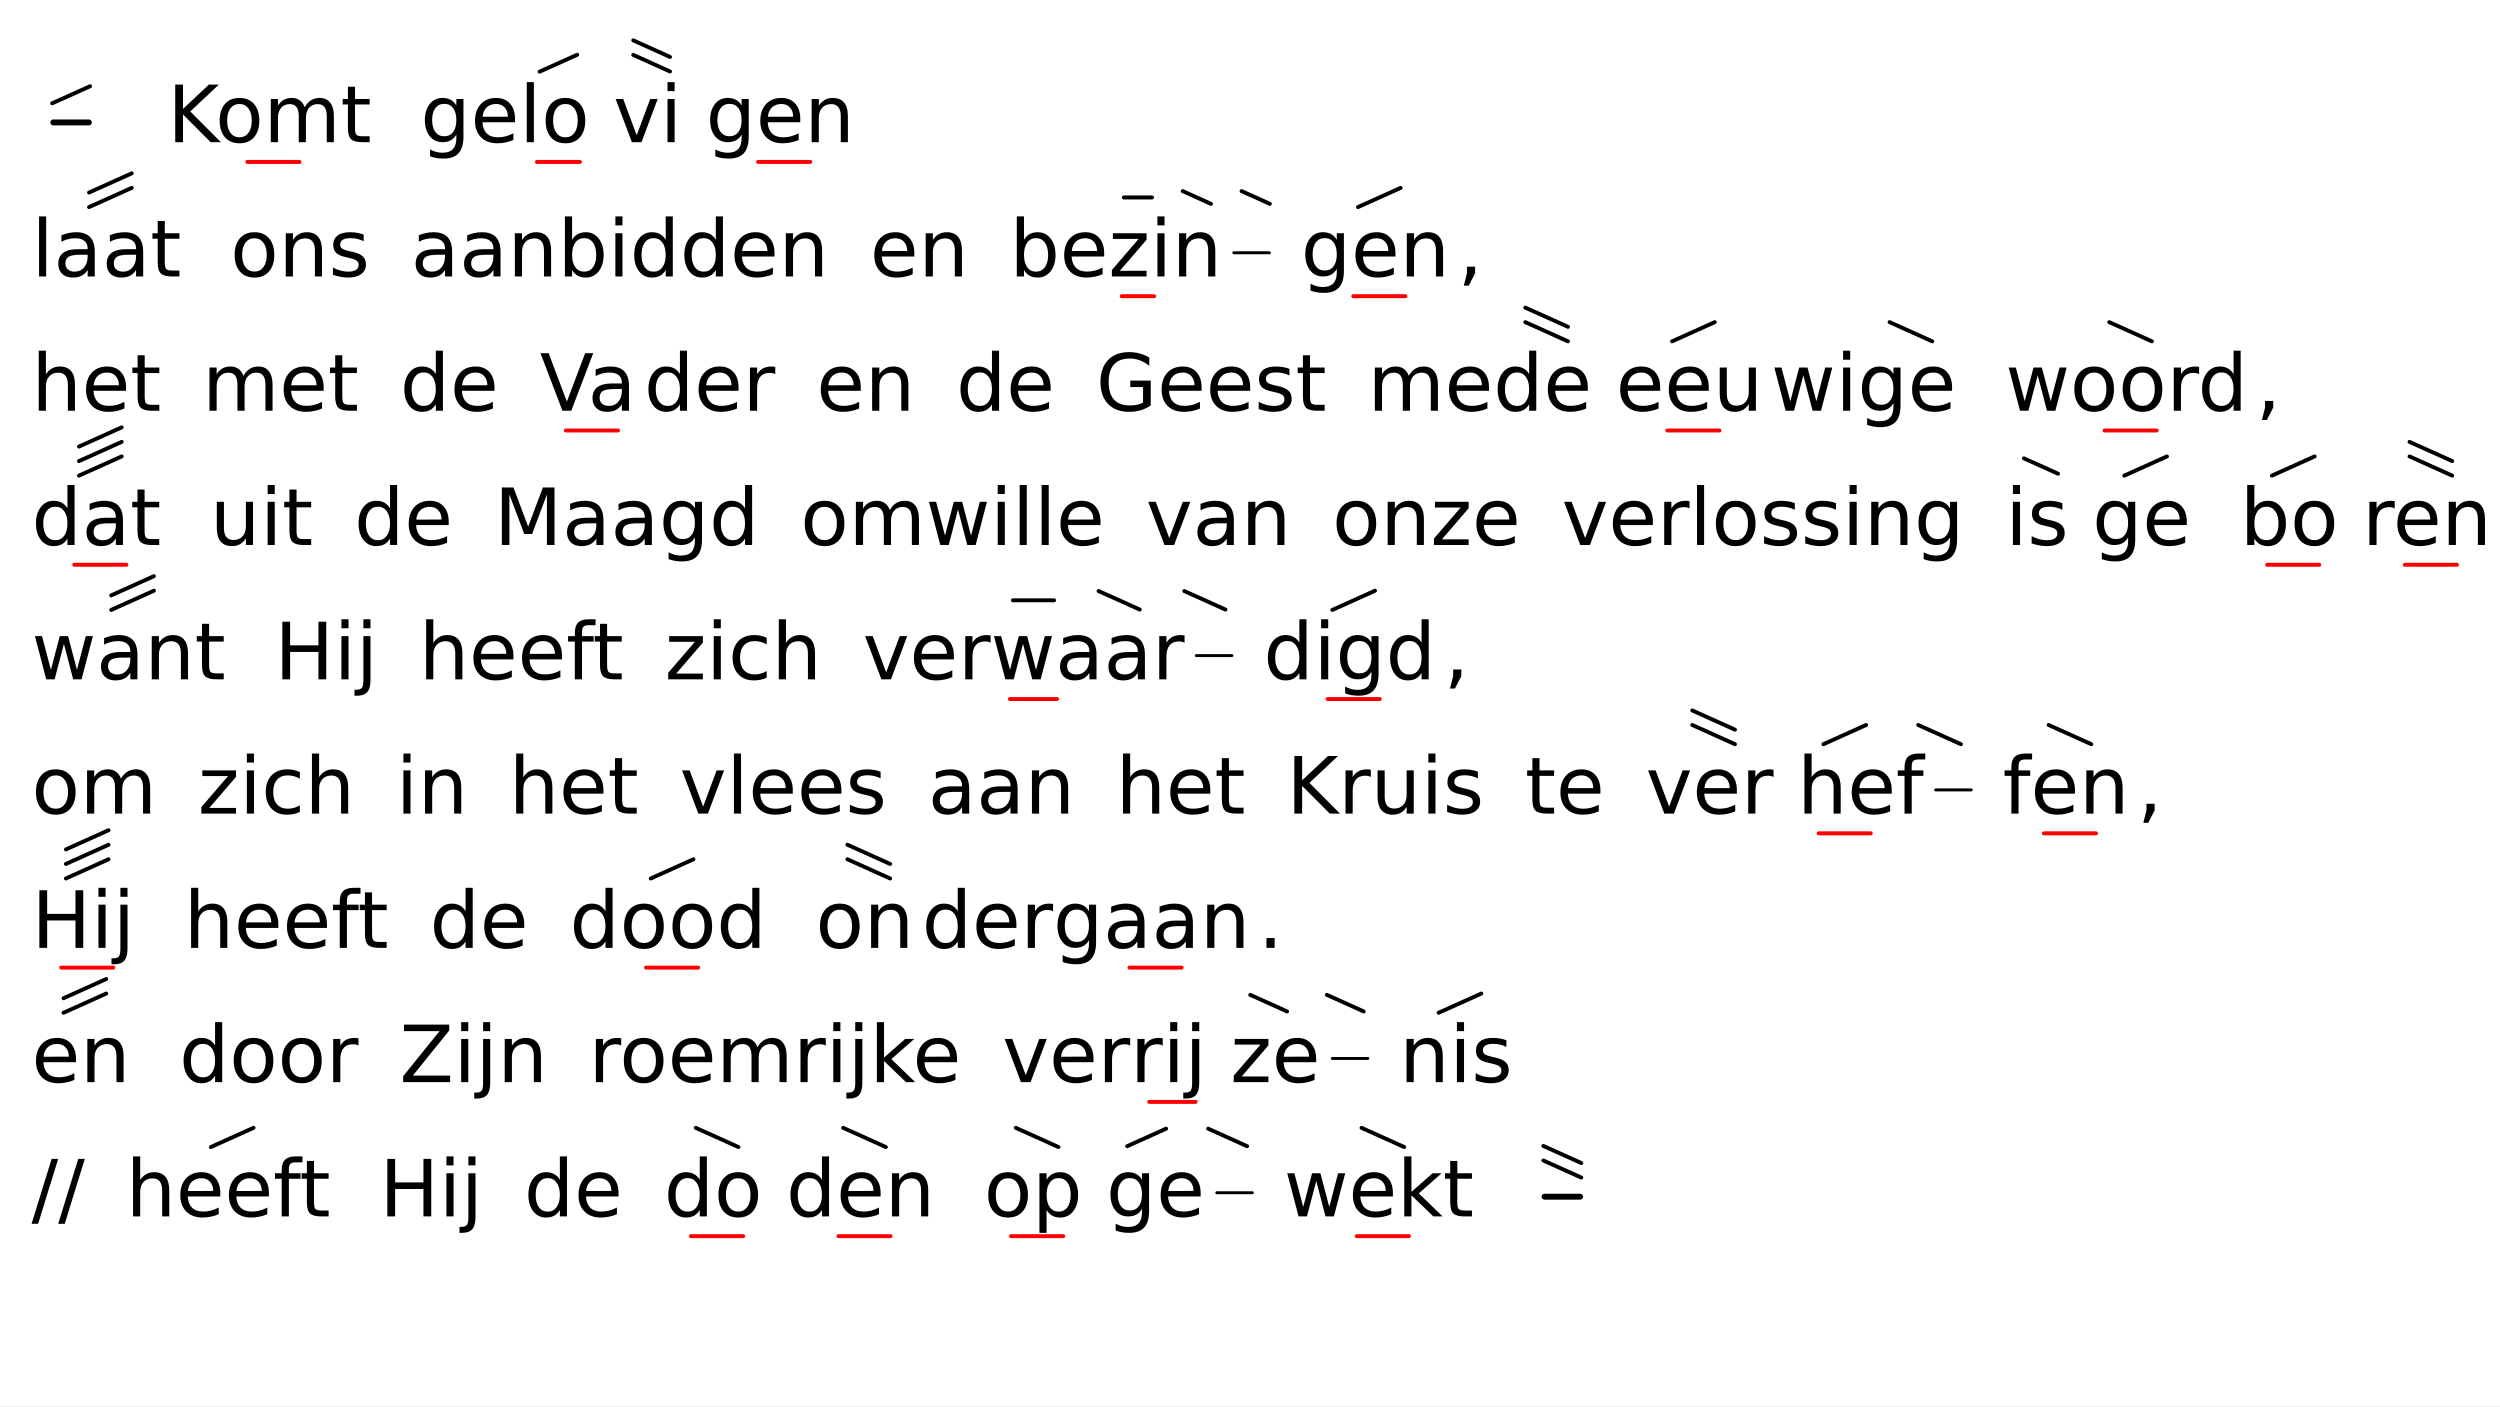
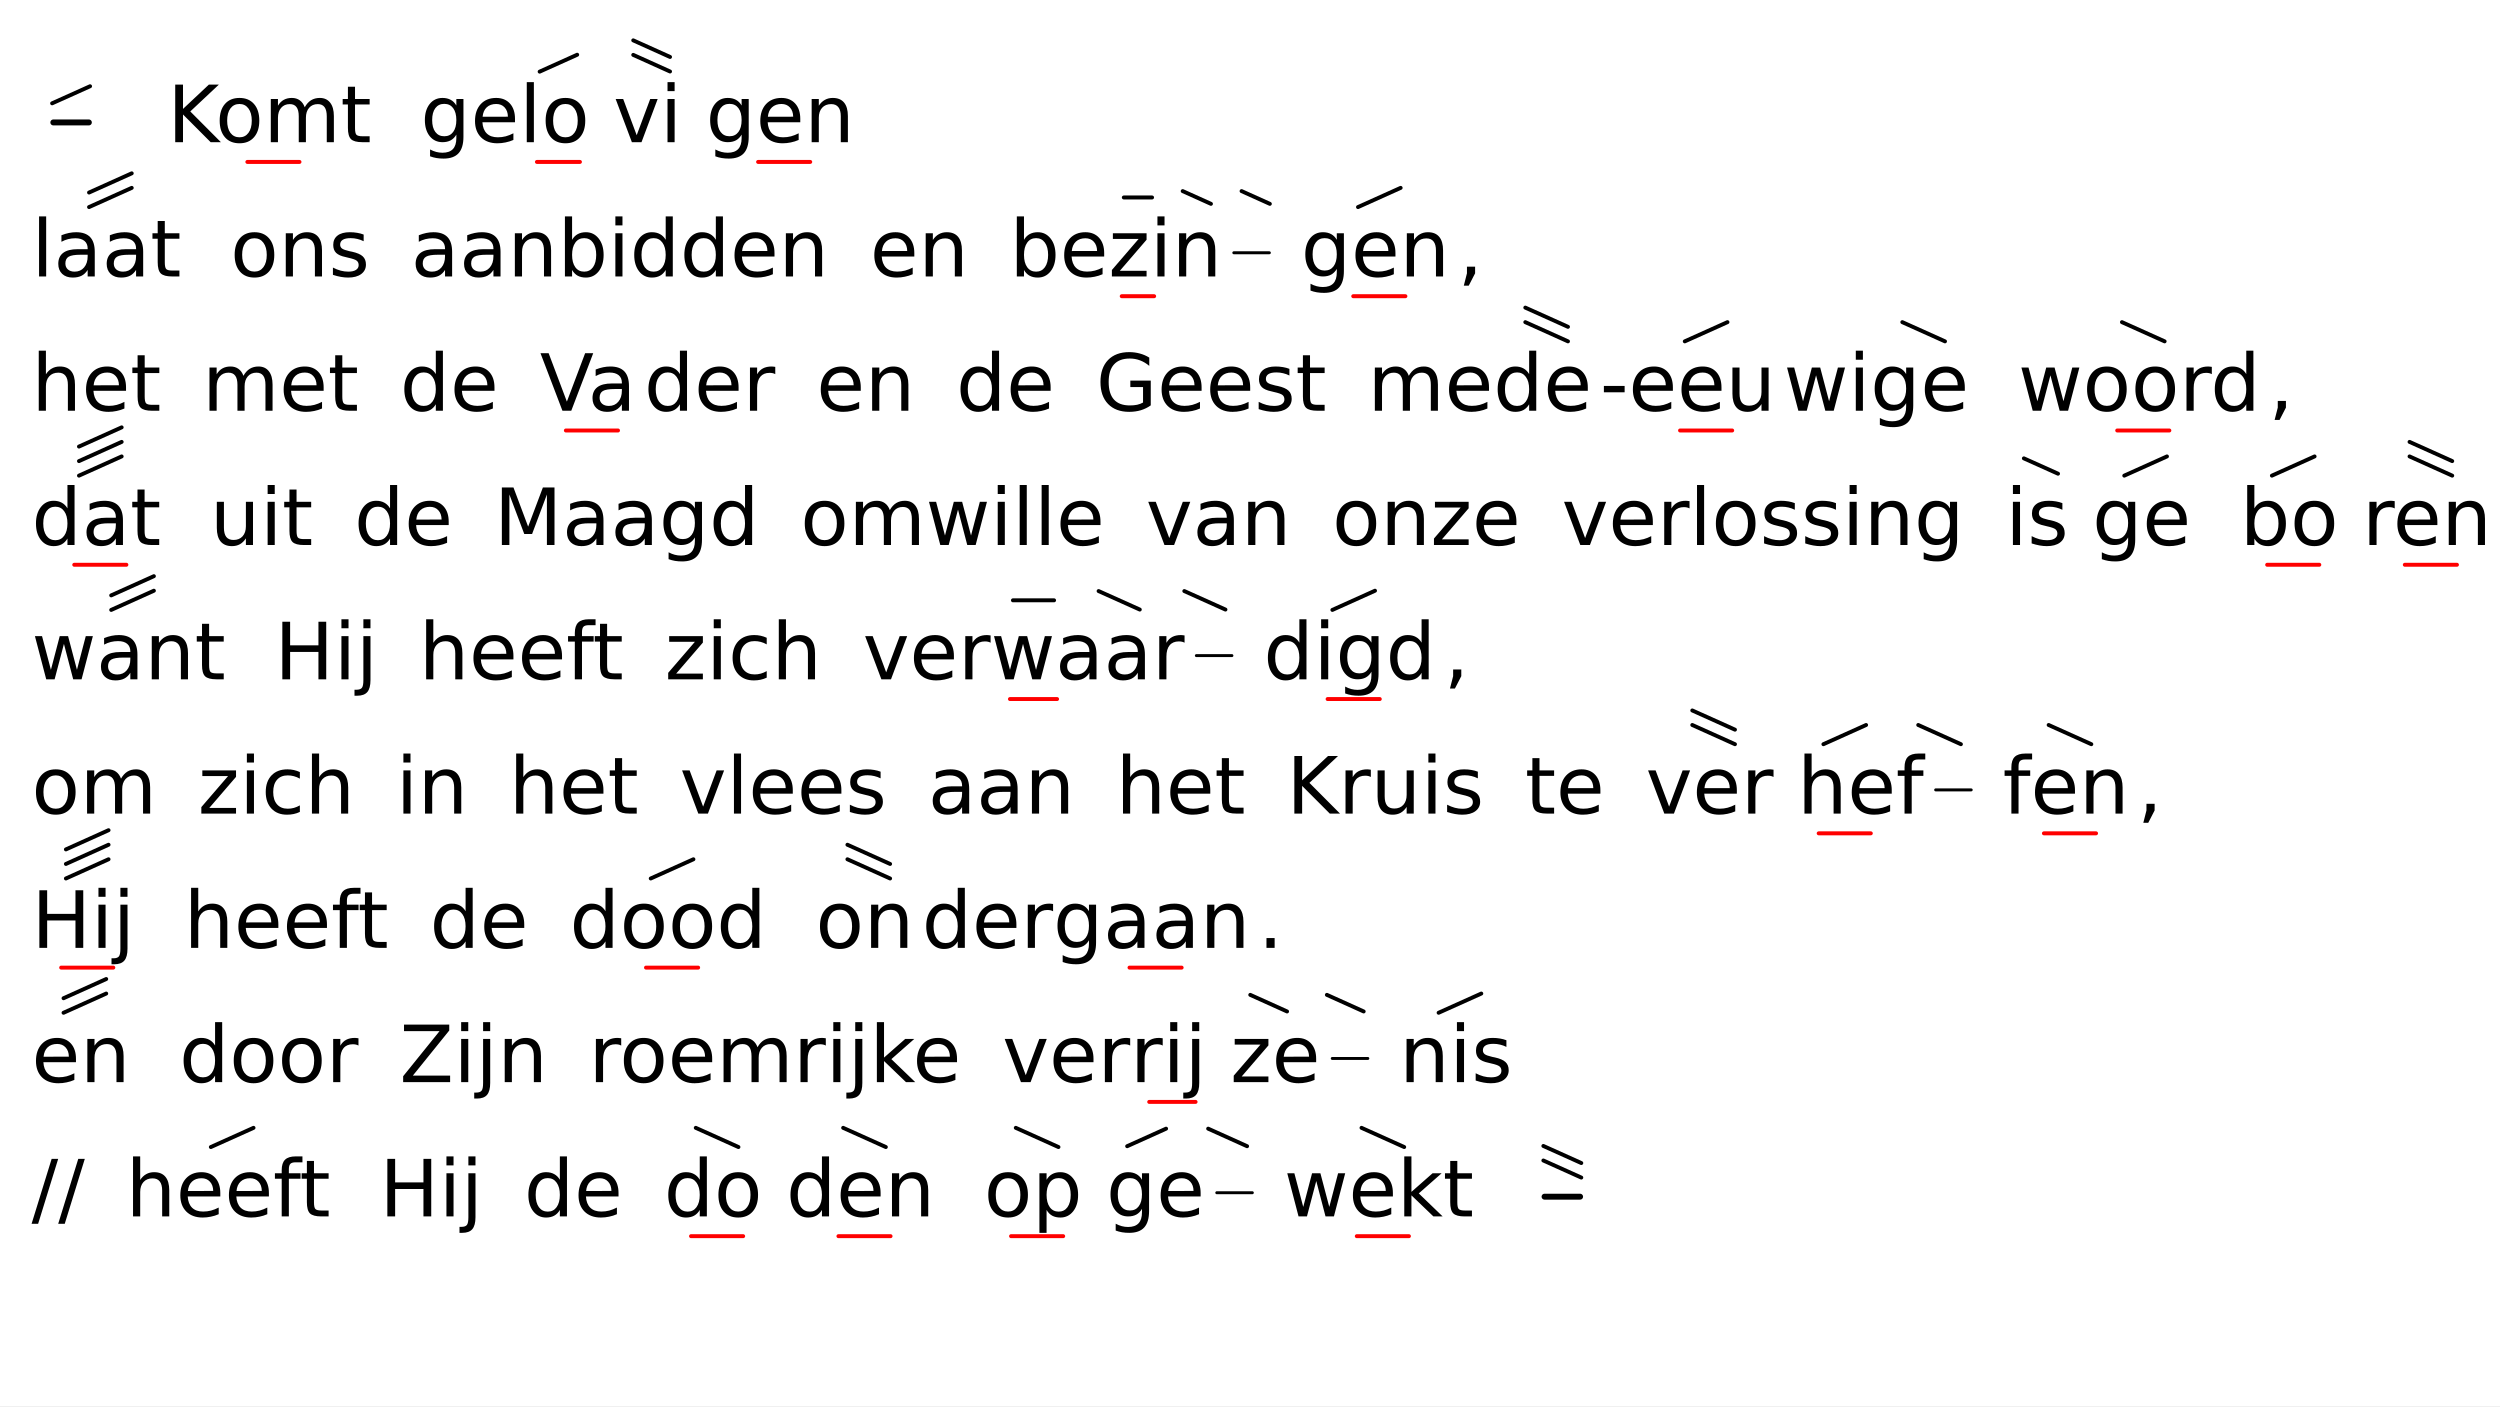
<svg xmlns="http://www.w3.org/2000/svg" class="vsa-svg" width="633" height="356" viewBox="0 0 633 356">
  <rect width="100%" height="100%" fill="white" />
  <g class="vsa-score">
    <g class="vsa-line" data-vsa-line="1">
      <g class="vsa-unit vsa-pitch-marker" data-vsa-unit="1">
        <g class="vsa-pitch-marker-upper-glyph vsa-upper-glyphs">
          <line class="vsa-glyph vsa-upper-glyph vsa-glyph-rise" x1="13.20" y1="26.16" x2="22.80" y2="21.84" stroke="black" stroke-width="1.00" stroke-linecap="round" />
        </g>
        <line class="vsa-pitch-marker-dash" x1="13.50" y1="31.00" x2="22.50" y2="31.00" stroke="black" stroke-width="1.50" stroke-linecap="round" />
      </g>
      <g class="vsa-unit vsa-unit-scope" data-vsa-unit="3">
        <text class="vsa-text vsa-sung-text" x="42.40" y="36.00" xml:space="preserve" font-family="DejaVu Sans" font-size="20.00">Komt</text>
        <g class="vsa-glyph-group vsa-upper-glyphs">
</g>
        <g class="vsa-glyph-group vsa-lower-glyphs">
          <line class="vsa-glyph vsa-lower-glyph vsa-glyph-length" x1="62.63" y1="41.00" x2="75.83" y2="41.00" stroke="red" stroke-width="1.00" stroke-linecap="round" />
        </g>
      </g>
      <g class="vsa-unit vsa-unit-text" data-vsa-unit="5">
        <text class="vsa-text vsa-free-text" x="106.47" y="36.00" xml:space="preserve" font-family="DejaVu Sans" font-size="20.00">ge</text>
      </g>
      <g class="vsa-unit vsa-unit-scope" data-vsa-unit="6">
        <text class="vsa-text vsa-sung-text" x="131.49" y="36.00" xml:space="preserve" font-family="DejaVu Sans" font-size="20.00">lo</text>
        <g class="vsa-glyph-group vsa-upper-glyphs">
          <line class="vsa-glyph vsa-upper-glyph vsa-glyph-rise" x1="136.64" y1="18.14" x2="146.14" y2="13.86" stroke="black" stroke-width="1.00" stroke-linecap="round" />
        </g>
        <g class="vsa-glyph-group vsa-lower-glyphs">
          <line class="vsa-glyph vsa-lower-glyph vsa-glyph-length" x1="135.95" y1="41.00" x2="146.84" y2="41.00" stroke="red" stroke-width="1.00" stroke-linecap="round" />
        </g>
      </g>
      <g class="vsa-unit vsa-unit-scope" data-vsa-unit="7">
        <text class="vsa-text vsa-sung-text" x="155.29" y="36.00" xml:space="preserve" font-family="DejaVu Sans" font-size="20.00">vi</text>
        <g class="vsa-glyph-group vsa-upper-glyphs">
          <line class="vsa-glyph vsa-upper-glyph vsa-glyph-fall" x1="160.34" y1="13.90" x2="169.65" y2="18.10" stroke="black" stroke-width="1.00" stroke-linecap="round" />
          <line class="vsa-glyph vsa-upper-glyph vsa-glyph-fall" x1="160.34" y1="10.22" x2="169.65" y2="14.42" stroke="black" stroke-width="1.00" stroke-linecap="round" />
        </g>
        <g class="vsa-glyph-group vsa-lower-glyphs">
</g>
      </g>
      <g class="vsa-unit vsa-unit-scope" data-vsa-unit="8">
        <text class="vsa-text vsa-sung-text" x="178.70" y="36.00" xml:space="preserve" font-family="DejaVu Sans" font-size="20.00">gen</text>
        <g class="vsa-glyph-group vsa-upper-glyphs">
</g>
        <g class="vsa-glyph-group vsa-lower-glyphs">
          <line class="vsa-glyph vsa-lower-glyph vsa-glyph-length" x1="191.95" y1="41.00" x2="205.15" y2="41.00" stroke="red" stroke-width="1.00" stroke-linecap="round" />
        </g>
      </g>
    </g>
    <g class="vsa-line" data-vsa-line="2">
      <g class="vsa-unit vsa-unit-scope" data-vsa-unit="1">
        <text class="vsa-text vsa-sung-text" x="8.00" y="70.00" xml:space="preserve" font-family="DejaVu Sans" font-size="20.00">laat</text>
        <g class="vsa-glyph-group vsa-upper-glyphs">
          <line class="vsa-glyph vsa-upper-glyph vsa-glyph-rise" x1="22.55" y1="52.43" x2="33.35" y2="47.57" stroke="black" stroke-width="1.00" stroke-linecap="round" />
          <line class="vsa-glyph vsa-upper-glyph vsa-glyph-rise" x1="22.55" y1="48.75" x2="33.35" y2="43.89" stroke="black" stroke-width="1.00" stroke-linecap="round" />
        </g>
        <g class="vsa-glyph-group vsa-lower-glyphs">
</g>
      </g>
      <g class="vsa-unit vsa-unit-text" data-vsa-unit="3">
        <text class="vsa-text vsa-free-text" x="58.31" y="70.00" xml:space="preserve" font-family="DejaVu Sans" font-size="20.00">ons</text>
      </g>
      <g class="vsa-unit vsa-unit-text" data-vsa-unit="5">
        <text class="vsa-text vsa-free-text" x="104.04" y="70.00" xml:space="preserve" font-family="DejaVu Sans" font-size="20.00">aanbidden</text>
      </g>
      <g class="vsa-unit vsa-unit-text" data-vsa-unit="7">
        <text class="vsa-text vsa-free-text" x="220.27" y="70.00" xml:space="preserve" font-family="DejaVu Sans" font-size="20.00">en</text>
      </g>
      <g class="vsa-unit vsa-unit-text" data-vsa-unit="9">
        <text class="vsa-text vsa-free-text" x="255.65" y="70.00" xml:space="preserve" font-family="DejaVu Sans" font-size="20.00">be</text>
      </g>
      <g class="vsa-unit vsa-unit-scope" data-vsa-unit="10">
        <text class="vsa-text vsa-sung-text" x="280.67" y="70.00" xml:space="preserve" font-family="DejaVu Sans" font-size="20.00">zin</text>
        <line class="vsa-filler-line" x1="312.40" y1="64.00" x2="321.40" y2="64.00" stroke="black" stroke-width="0.75" stroke-linecap="round" />
        <g class="vsa-glyph-group vsa-upper-glyphs">
          <line class="vsa-glyph vsa-upper-glyph vsa-glyph-flat" x1="284.55" y1="50.00" x2="291.70" y2="50.00" stroke="black" stroke-width="1.00" stroke-linecap="round" />
          <line class="vsa-glyph vsa-upper-glyph vsa-glyph-fall" x1="299.46" y1="48.39" x2="306.61" y2="51.61" stroke="black" stroke-width="1.00" stroke-linecap="round" />
          <line class="vsa-glyph vsa-upper-glyph vsa-glyph-fall" x1="314.37" y1="48.39" x2="321.52" y2="51.61" stroke="black" stroke-width="1.00" stroke-linecap="round" />
        </g>
        <g class="vsa-glyph-group vsa-lower-glyphs">
          <line class="vsa-glyph vsa-lower-glyph vsa-glyph-length" x1="284.02" y1="75.00" x2="292.23" y2="75.00" stroke="red" stroke-width="1.00" stroke-linecap="round" />
        </g>
      </g>
      <g class="vsa-unit vsa-unit-scope" data-vsa-unit="11">
        <text class="vsa-text vsa-sung-text" x="329.40" y="70.00" xml:space="preserve" font-family="DejaVu Sans" font-size="20.00">gen</text>
        <g class="vsa-glyph-group vsa-upper-glyphs">
          <line class="vsa-glyph vsa-upper-glyph vsa-glyph-rise" x1="343.85" y1="52.43" x2="354.64" y2="47.57" stroke="black" stroke-width="1.00" stroke-linecap="round" />
        </g>
        <g class="vsa-glyph-group vsa-lower-glyphs">
          <line class="vsa-glyph vsa-lower-glyph vsa-glyph-length" x1="342.64" y1="75.00" x2="355.85" y2="75.00" stroke="red" stroke-width="1.00" stroke-linecap="round" />
        </g>
      </g>
      <g class="vsa-unit vsa-unit-text" data-vsa-unit="12">
        <text class="vsa-text vsa-free-text" x="369.09" y="70.00" xml:space="preserve" font-family="DejaVu Sans" font-size="20.00">,</text>
      </g>
    </g>
    <g class="vsa-line" data-vsa-line="3">
      <g class="vsa-unit vsa-unit-text" data-vsa-unit="1">
        <text class="vsa-text vsa-free-text" x="8.00" y="104.00" xml:space="preserve" font-family="DejaVu Sans" font-size="20.00">het</text>
      </g>
      <g class="vsa-unit vsa-unit-text" data-vsa-unit="3">
        <text class="vsa-text vsa-free-text" x="51.23" y="104.00" xml:space="preserve" font-family="DejaVu Sans" font-size="20.00">met</text>
      </g>
      <g class="vsa-unit vsa-unit-text" data-vsa-unit="5">
        <text class="vsa-text vsa-free-text" x="101.27" y="104.00" xml:space="preserve" font-family="DejaVu Sans" font-size="20.00">de</text>
      </g>
      <g class="vsa-unit vsa-unit-scope" data-vsa-unit="7">
        <text class="vsa-text vsa-sung-text" x="136.69" y="104.00" xml:space="preserve" font-family="DejaVu Sans" font-size="20.00">Va</text>
        <g class="vsa-glyph-group vsa-upper-glyphs">
</g>
        <g class="vsa-glyph-group vsa-lower-glyphs">
          <line class="vsa-glyph vsa-lower-glyph vsa-glyph-length" x1="143.28" y1="109.00" x2="156.48" y2="109.00" stroke="red" stroke-width="1.00" stroke-linecap="round" />
        </g>
      </g>
      <g class="vsa-unit vsa-unit-text" data-vsa-unit="8">
        <text class="vsa-text vsa-free-text" x="163.08" y="104.00" xml:space="preserve" font-family="DejaVu Sans" font-size="20.00">der</text>
      </g>
      <g class="vsa-unit vsa-unit-text" data-vsa-unit="10">
        <text class="vsa-text vsa-free-text" x="206.71" y="104.00" xml:space="preserve" font-family="DejaVu Sans" font-size="20.00">en</text>
      </g>
      <g class="vsa-unit vsa-unit-text" data-vsa-unit="12">
        <text class="vsa-text vsa-free-text" x="242.09" y="104.00" xml:space="preserve" font-family="DejaVu Sans" font-size="20.00">de</text>
      </g>
      <g class="vsa-unit vsa-unit-text" data-vsa-unit="14">
        <text class="vsa-text vsa-free-text" x="277.51" y="104.00" xml:space="preserve" font-family="DejaVu Sans" font-size="20.00">Geest</text>
      </g>
      <g class="vsa-unit vsa-unit-text" data-vsa-unit="16">
        <text class="vsa-text vsa-free-text" x="346.30" y="104.00" xml:space="preserve" font-family="DejaVu Sans" font-size="20.00">me</text>
      </g>
      <g class="vsa-unit vsa-unit-scope" data-vsa-unit="17">
        <text class="vsa-text vsa-sung-text" x="378.10" y="104.00" xml:space="preserve" font-family="DejaVu Sans" font-size="20.00">de</text>
        <g class="vsa-glyph-group vsa-upper-glyphs">
          <line class="vsa-glyph vsa-upper-glyph vsa-glyph-fall" x1="386.21" y1="81.57" x2="397.01" y2="86.43" stroke="black" stroke-width="1.00" stroke-linecap="round" />
          <line class="vsa-glyph vsa-upper-glyph vsa-glyph-fall" x1="386.21" y1="77.89" x2="397.01" y2="82.75" stroke="black" stroke-width="1.00" stroke-linecap="round" />
        </g>
        <g class="vsa-glyph-group vsa-lower-glyphs">
</g>
      </g>
-       <g class="vsa-unit vsa-unit-scope" data-vsa-unit="18">
-         <text class="vsa-text vsa-sung-text" x="409.12" y="104.00" xml:space="preserve" font-family="DejaVu Sans" font-size="20.00">eeu</text>
-         <g class="vsa-glyph-group vsa-upper-glyphs">
-           <line class="vsa-glyph vsa-upper-glyph vsa-glyph-rise" x1="423.37" y1="86.43" x2="434.17" y2="81.57" stroke="black" stroke-width="1.00" stroke-linecap="round" />
-         </g>
-         <g class="vsa-glyph-group vsa-lower-glyphs">
-           <line class="vsa-glyph vsa-lower-glyph vsa-glyph-length" x1="422.17" y1="109.00" x2="435.37" y2="109.00" stroke="red" stroke-width="1.00" stroke-linecap="round" />
-         </g>
-       </g>
-       <g class="vsa-unit vsa-unit-text" data-vsa-unit="19">
-         <text class="vsa-text vsa-free-text" x="448.42" y="104.00" xml:space="preserve" font-family="DejaVu Sans" font-size="20.00">wi</text>
-       </g>
-       <g class="vsa-unit vsa-unit-scope" data-vsa-unit="20">
-         <text class="vsa-text vsa-sung-text" x="470.34" y="104.00" xml:space="preserve" font-family="DejaVu Sans" font-size="20.00">ge</text>
-         <g class="vsa-glyph-group vsa-upper-glyphs">
-           <line class="vsa-glyph vsa-upper-glyph vsa-glyph-fall" x1="478.45" y1="81.57" x2="489.25" y2="86.43" stroke="black" stroke-width="1.00" stroke-linecap="round" />
-         </g>
-         <g class="vsa-glyph-group vsa-lower-glyphs">
- </g>
-       </g>
-       <g class="vsa-unit vsa-unit-scope" data-vsa-unit="22">
-         <text class="vsa-text vsa-sung-text" x="507.76" y="104.00" xml:space="preserve" font-family="DejaVu Sans" font-size="20.00">woord</text>
-         <g class="vsa-glyph-group vsa-upper-glyphs">
-           <line class="vsa-glyph vsa-upper-glyph vsa-glyph-fall" x1="534.06" y1="81.57" x2="544.86" y2="86.43" stroke="black" stroke-width="1.00" stroke-linecap="round" />
-         </g>
-         <g class="vsa-glyph-group vsa-lower-glyphs">
-           <line class="vsa-glyph vsa-lower-glyph vsa-glyph-length" x1="532.86" y1="109.00" x2="546.06" y2="109.00" stroke="red" stroke-width="1.00" stroke-linecap="round" />
-         </g>
-       </g>
-       <g class="vsa-unit vsa-unit-text" data-vsa-unit="23">
-         <text class="vsa-text vsa-free-text" x="571.17" y="104.00" xml:space="preserve" font-family="DejaVu Sans" font-size="20.00">,</text>
+       <g class="vsa-unit vsa-unit-text" data-vsa-unit="18">
+         <text class="vsa-text vsa-free-text" x="405.12" y="104.00" xml:space="preserve" font-family="DejaVu Sans" font-size="20.00">-</text>
+       </g>
+       <g class="vsa-unit vsa-unit-scope" data-vsa-unit="19">
+         <text class="vsa-text vsa-sung-text" x="412.34" y="104.00" xml:space="preserve" font-family="DejaVu Sans" font-size="20.00">eeu</text>
+         <g class="vsa-glyph-group vsa-upper-glyphs">
+           <line class="vsa-glyph vsa-upper-glyph vsa-glyph-rise" x1="426.59" y1="86.43" x2="437.39" y2="81.57" stroke="black" stroke-width="1.00" stroke-linecap="round" />
+         </g>
+         <g class="vsa-glyph-group vsa-lower-glyphs">
+           <line class="vsa-glyph vsa-lower-glyph vsa-glyph-length" x1="425.39" y1="109.00" x2="438.59" y2="109.00" stroke="red" stroke-width="1.00" stroke-linecap="round" />
+         </g>
+       </g>
+       <g class="vsa-unit vsa-unit-text" data-vsa-unit="20">
+         <text class="vsa-text vsa-free-text" x="451.64" y="104.00" xml:space="preserve" font-family="DejaVu Sans" font-size="20.00">wi</text>
+       </g>
+       <g class="vsa-unit vsa-unit-scope" data-vsa-unit="21">
+         <text class="vsa-text vsa-sung-text" x="473.56" y="104.00" xml:space="preserve" font-family="DejaVu Sans" font-size="20.00">ge</text>
+         <g class="vsa-glyph-group vsa-upper-glyphs">
+           <line class="vsa-glyph vsa-upper-glyph vsa-glyph-fall" x1="481.67" y1="81.57" x2="492.47" y2="86.43" stroke="black" stroke-width="1.00" stroke-linecap="round" />
+         </g>
+         <g class="vsa-glyph-group vsa-lower-glyphs">
+ </g>
+       </g>
+       <g class="vsa-unit vsa-unit-scope" data-vsa-unit="23">
+         <text class="vsa-text vsa-sung-text" x="510.98" y="104.00" xml:space="preserve" font-family="DejaVu Sans" font-size="20.00">woord</text>
+         <g class="vsa-glyph-group vsa-upper-glyphs">
+           <line class="vsa-glyph vsa-upper-glyph vsa-glyph-fall" x1="537.28" y1="81.57" x2="548.08" y2="86.43" stroke="black" stroke-width="1.00" stroke-linecap="round" />
+         </g>
+         <g class="vsa-glyph-group vsa-lower-glyphs">
+           <line class="vsa-glyph vsa-lower-glyph vsa-glyph-length" x1="536.08" y1="109.00" x2="549.28" y2="109.00" stroke="red" stroke-width="1.00" stroke-linecap="round" />
+         </g>
+       </g>
+       <g class="vsa-unit vsa-unit-text" data-vsa-unit="24">
+         <text class="vsa-text vsa-free-text" x="574.39" y="104.00" xml:space="preserve" font-family="DejaVu Sans" font-size="20.00">,</text>
      </g>
    </g>
    <g class="vsa-line" data-vsa-line="4">
      <g class="vsa-unit vsa-unit-scope" data-vsa-unit="1">
        <text class="vsa-text vsa-sung-text" x="8.00" y="138.00" xml:space="preserve" font-family="DejaVu Sans" font-size="20.00">dat</text>
        <g class="vsa-glyph-group vsa-upper-glyphs">
          <line class="vsa-glyph vsa-upper-glyph vsa-glyph-rise" x1="20.00" y1="120.43" x2="30.80" y2="115.57" stroke="black" stroke-width="1.00" stroke-linecap="round" />
          <line class="vsa-glyph vsa-upper-glyph vsa-glyph-rise" x1="20.00" y1="116.75" x2="30.80" y2="111.89" stroke="black" stroke-width="1.00" stroke-linecap="round" />
          <line class="vsa-glyph vsa-upper-glyph vsa-glyph-rise" x1="20.00" y1="113.07" x2="30.80" y2="108.21" stroke="black" stroke-width="1.00" stroke-linecap="round" />
        </g>
        <g class="vsa-glyph-group vsa-lower-glyphs">
          <line class="vsa-glyph vsa-lower-glyph vsa-glyph-length" x1="18.80" y1="143.00" x2="32.00" y2="143.00" stroke="red" stroke-width="1.00" stroke-linecap="round" />
        </g>
      </g>
      <g class="vsa-unit vsa-unit-text" data-vsa-unit="3">
        <text class="vsa-text vsa-free-text" x="53.20" y="138.00" xml:space="preserve" font-family="DejaVu Sans" font-size="20.00">uit</text>
      </g>
      <g class="vsa-unit vsa-unit-text" data-vsa-unit="5">
        <text class="vsa-text vsa-free-text" x="89.68" y="138.00" xml:space="preserve" font-family="DejaVu Sans" font-size="20.00">de</text>
      </g>
      <g class="vsa-unit vsa-unit-text" data-vsa-unit="7">
        <text class="vsa-text vsa-free-text" x="125.10" y="138.00" xml:space="preserve" font-family="DejaVu Sans" font-size="20.00">Maagd</text>
      </g>
      <g class="vsa-unit vsa-unit-text" data-vsa-unit="9">
        <text class="vsa-text vsa-free-text" x="202.66" y="138.00" xml:space="preserve" font-family="DejaVu Sans" font-size="20.00">omwille</text>
      </g>
      <g class="vsa-unit vsa-unit-text" data-vsa-unit="11">
        <text class="vsa-text vsa-free-text" x="290.14" y="138.00" xml:space="preserve" font-family="DejaVu Sans" font-size="20.00">van</text>
      </g>
      <g class="vsa-unit vsa-unit-text" data-vsa-unit="13">
        <text class="vsa-text vsa-free-text" x="337.31" y="138.00" xml:space="preserve" font-family="DejaVu Sans" font-size="20.00">onze</text>
      </g>
      <g class="vsa-unit vsa-unit-text" data-vsa-unit="15">
        <text class="vsa-text vsa-free-text" x="395.43" y="138.00" xml:space="preserve" font-family="DejaVu Sans" font-size="20.00">verlossing</text>
      </g>
      <g class="vsa-unit vsa-unit-scope" data-vsa-unit="17">
        <text class="vsa-text vsa-sung-text" x="507.78" y="138.00" xml:space="preserve" font-family="DejaVu Sans" font-size="20.00">is</text>
        <g class="vsa-glyph-group vsa-upper-glyphs">
          <line class="vsa-glyph vsa-upper-glyph vsa-glyph-fall" x1="512.45" y1="116.06" x2="521.09" y2="119.94" stroke="black" stroke-width="1.00" stroke-linecap="round" />
        </g>
        <g class="vsa-glyph-group vsa-lower-glyphs">
</g>
      </g>
      <g class="vsa-unit vsa-unit-scope" data-vsa-unit="18">
        <text class="vsa-text vsa-sung-text" x="529.76" y="138.00" xml:space="preserve" font-family="DejaVu Sans" font-size="20.00">ge</text>
        <g class="vsa-glyph-group vsa-upper-glyphs">
          <line class="vsa-glyph vsa-upper-glyph vsa-glyph-rise" x1="537.87" y1="120.43" x2="548.67" y2="115.57" stroke="black" stroke-width="1.00" stroke-linecap="round" />
        </g>
        <g class="vsa-glyph-group vsa-lower-glyphs">
</g>
      </g>
      <g class="vsa-unit vsa-unit-scope" data-vsa-unit="20">
        <text class="vsa-text vsa-sung-text" x="567.18" y="138.00" xml:space="preserve" font-family="DejaVu Sans" font-size="20.00">bo</text>
        <g class="vsa-glyph-group vsa-upper-glyphs">
          <line class="vsa-glyph vsa-upper-glyph vsa-glyph-rise" x1="575.25" y1="120.43" x2="586.05" y2="115.57" stroke="black" stroke-width="1.00" stroke-linecap="round" />
        </g>
        <g class="vsa-glyph-group vsa-lower-glyphs">
          <line class="vsa-glyph vsa-lower-glyph vsa-glyph-length" x1="574.05" y1="143.00" x2="587.25" y2="143.00" stroke="red" stroke-width="1.00" stroke-linecap="round" />
        </g>
      </g>
      <g class="vsa-unit vsa-unit-scope" data-vsa-unit="21">
        <text class="vsa-text vsa-sung-text" x="598.12" y="138.00" xml:space="preserve" font-family="DejaVu Sans" font-size="20.00">ren</text>
        <g class="vsa-glyph-group vsa-upper-glyphs">
          <line class="vsa-glyph vsa-upper-glyph vsa-glyph-fall" x1="610.10" y1="115.57" x2="620.90" y2="120.43" stroke="black" stroke-width="1.00" stroke-linecap="round" />
          <line class="vsa-glyph vsa-upper-glyph vsa-glyph-fall" x1="610.10" y1="111.89" x2="620.90" y2="116.75" stroke="black" stroke-width="1.00" stroke-linecap="round" />
        </g>
        <g class="vsa-glyph-group vsa-lower-glyphs">
          <line class="vsa-glyph vsa-lower-glyph vsa-glyph-length" x1="608.90" y1="143.00" x2="622.10" y2="143.00" stroke="red" stroke-width="1.00" stroke-linecap="round" />
        </g>
      </g>
    </g>
    <g class="vsa-line" data-vsa-line="5">
      <g class="vsa-unit vsa-unit-scope" data-vsa-unit="1">
        <text class="vsa-text vsa-sung-text" x="8.00" y="172.00" xml:space="preserve" font-family="DejaVu Sans" font-size="20.00">want</text>
        <g class="vsa-glyph-group vsa-upper-glyphs">
          <line class="vsa-glyph vsa-upper-glyph vsa-glyph-rise" x1="28.16" y1="154.43" x2="38.96" y2="149.57" stroke="black" stroke-width="1.00" stroke-linecap="round" />
          <line class="vsa-glyph vsa-upper-glyph vsa-glyph-rise" x1="28.16" y1="150.75" x2="38.96" y2="145.89" stroke="black" stroke-width="1.00" stroke-linecap="round" />
        </g>
        <g class="vsa-glyph-group vsa-lower-glyphs">
</g>
      </g>
      <g class="vsa-unit vsa-unit-text" data-vsa-unit="3">
        <text class="vsa-text vsa-free-text" x="69.52" y="172.00" xml:space="preserve" font-family="DejaVu Sans" font-size="20.00">Hij</text>
      </g>
      <g class="vsa-unit vsa-unit-text" data-vsa-unit="5">
        <text class="vsa-text vsa-free-text" x="106.09" y="172.00" xml:space="preserve" font-family="DejaVu Sans" font-size="20.00">heeft</text>
      </g>
      <g class="vsa-unit vsa-unit-text" data-vsa-unit="7">
        <text class="vsa-text vsa-free-text" x="168.33" y="172.00" xml:space="preserve" font-family="DejaVu Sans" font-size="20.00">zich</text>
      </g>
      <g class="vsa-unit vsa-unit-text" data-vsa-unit="9">
        <text class="vsa-text vsa-free-text" x="218.46" y="172.00" xml:space="preserve" font-family="DejaVu Sans" font-size="20.00">ver</text>
      </g>
      <g class="vsa-unit vsa-unit-scope" data-vsa-unit="10">
        <text class="vsa-text vsa-sung-text" x="250.84" y="172.00" xml:space="preserve" font-family="DejaVu Sans" font-size="20.00">waar</text>
        <line class="vsa-filler-line" x1="302.92" y1="166.00" x2="311.92" y2="166.00" stroke="black" stroke-width="0.75" stroke-linecap="round" />
        <g class="vsa-glyph-group vsa-upper-glyphs">
          <line class="vsa-glyph vsa-upper-glyph vsa-glyph-flat" x1="256.48" y1="152.00" x2="266.89" y2="152.00" stroke="black" stroke-width="1.00" stroke-linecap="round" />
          <line class="vsa-glyph vsa-upper-glyph vsa-glyph-fall" x1="278.17" y1="149.66" x2="288.59" y2="154.34" stroke="black" stroke-width="1.00" stroke-linecap="round" />
          <line class="vsa-glyph vsa-upper-glyph vsa-glyph-fall" x1="299.87" y1="149.66" x2="310.28" y2="154.34" stroke="black" stroke-width="1.00" stroke-linecap="round" />
        </g>
        <g class="vsa-glyph-group vsa-lower-glyphs">
          <line class="vsa-glyph vsa-lower-glyph vsa-glyph-length" x1="255.72" y1="177.00" x2="267.65" y2="177.00" stroke="red" stroke-width="1.00" stroke-linecap="round" />
        </g>
      </g>
      <g class="vsa-unit vsa-unit-scope" data-vsa-unit="11">
        <text class="vsa-text vsa-sung-text" x="319.92" y="172.00" xml:space="preserve" font-family="DejaVu Sans" font-size="20.00">digd</text>
        <g class="vsa-glyph-group vsa-upper-glyphs">
          <line class="vsa-glyph vsa-upper-glyph vsa-glyph-rise" x1="337.36" y1="154.43" x2="348.15" y2="149.57" stroke="black" stroke-width="1.00" stroke-linecap="round" />
        </g>
        <g class="vsa-glyph-group vsa-lower-glyphs">
          <line class="vsa-glyph vsa-lower-glyph vsa-glyph-length" x1="336.15" y1="177.00" x2="349.36" y2="177.00" stroke="red" stroke-width="1.00" stroke-linecap="round" />
        </g>
      </g>
      <g class="vsa-unit vsa-unit-text" data-vsa-unit="12">
        <text class="vsa-text vsa-free-text" x="365.59" y="172.00" xml:space="preserve" font-family="DejaVu Sans" font-size="20.00">,</text>
      </g>
    </g>
    <g class="vsa-line" data-vsa-line="6">
      <g class="vsa-unit vsa-unit-text" data-vsa-unit="1">
        <text class="vsa-text vsa-free-text" x="8.00" y="206.00" xml:space="preserve" font-family="DejaVu Sans" font-size="20.00">om</text>
      </g>
      <g class="vsa-unit vsa-unit-text" data-vsa-unit="3">
        <text class="vsa-text vsa-free-text" x="50.12" y="206.00" xml:space="preserve" font-family="DejaVu Sans" font-size="20.00">zich</text>
      </g>
      <g class="vsa-unit vsa-unit-text" data-vsa-unit="5">
        <text class="vsa-text vsa-free-text" x="100.25" y="206.00" xml:space="preserve" font-family="DejaVu Sans" font-size="20.00">in</text>
      </g>
      <g class="vsa-unit vsa-unit-text" data-vsa-unit="7">
        <text class="vsa-text vsa-free-text" x="128.88" y="206.00" xml:space="preserve" font-family="DejaVu Sans" font-size="20.00">het</text>
      </g>
      <g class="vsa-unit vsa-unit-text" data-vsa-unit="9">
        <text class="vsa-text vsa-free-text" x="172.11" y="206.00" xml:space="preserve" font-family="DejaVu Sans" font-size="20.00">vlees</text>
      </g>
      <g class="vsa-unit vsa-unit-text" data-vsa-unit="11">
        <text class="vsa-text vsa-free-text" x="234.96" y="206.00" xml:space="preserve" font-family="DejaVu Sans" font-size="20.00">aan</text>
      </g>
      <g class="vsa-unit vsa-unit-text" data-vsa-unit="13">
        <text class="vsa-text vsa-free-text" x="282.53" y="206.00" xml:space="preserve" font-family="DejaVu Sans" font-size="20.00">het</text>
      </g>
      <g class="vsa-unit vsa-unit-text" data-vsa-unit="15">
        <text class="vsa-text vsa-free-text" x="325.76" y="206.00" xml:space="preserve" font-family="DejaVu Sans" font-size="20.00">Kruis</text>
      </g>
      <g class="vsa-unit vsa-unit-text" data-vsa-unit="17">
        <text class="vsa-text vsa-free-text" x="386.14" y="206.00" xml:space="preserve" font-family="DejaVu Sans" font-size="20.00">te</text>
      </g>
      <g class="vsa-unit vsa-unit-scope" data-vsa-unit="19">
        <text class="vsa-text vsa-sung-text" x="416.70" y="206.00" xml:space="preserve" font-family="DejaVu Sans" font-size="20.00">ver</text>
        <g class="vsa-glyph-group vsa-upper-glyphs">
          <line class="vsa-glyph vsa-upper-glyph vsa-glyph-fall" x1="428.49" y1="183.57" x2="439.29" y2="188.43" stroke="black" stroke-width="1.00" stroke-linecap="round" />
          <line class="vsa-glyph vsa-upper-glyph vsa-glyph-fall" x1="428.49" y1="179.89" x2="439.29" y2="184.75" stroke="black" stroke-width="1.00" stroke-linecap="round" />
        </g>
        <g class="vsa-glyph-group vsa-lower-glyphs">
</g>
      </g>
      <g class="vsa-unit vsa-unit-scope" data-vsa-unit="20">
        <text class="vsa-text vsa-sung-text" x="455.08" y="206.00" xml:space="preserve" font-family="DejaVu Sans" font-size="20.00">hef</text>
        <line class="vsa-filler-line" x1="490.11" y1="200.00" x2="499.11" y2="200.00" stroke="black" stroke-width="0.75" stroke-linecap="round" />
        <g class="vsa-glyph-group vsa-upper-glyphs">
          <line class="vsa-glyph vsa-upper-glyph vsa-glyph-rise" x1="461.69" y1="188.43" x2="472.49" y2="183.57" stroke="black" stroke-width="1.00" stroke-linecap="round" />
          <line class="vsa-glyph vsa-upper-glyph vsa-glyph-fall" x1="485.70" y1="183.57" x2="496.50" y2="188.43" stroke="black" stroke-width="1.00" stroke-linecap="round" />
        </g>
        <g class="vsa-glyph-group vsa-lower-glyphs">
          <line class="vsa-glyph vsa-lower-glyph vsa-glyph-length" x1="460.49" y1="211.00" x2="473.69" y2="211.00" stroke="red" stroke-width="1.00" stroke-linecap="round" />
        </g>
      </g>
      <g class="vsa-unit vsa-unit-scope" data-vsa-unit="21">
        <text class="vsa-text vsa-sung-text" x="507.11" y="206.00" xml:space="preserve" font-family="DejaVu Sans" font-size="20.00">fen</text>
        <g class="vsa-glyph-group vsa-upper-glyphs">
          <line class="vsa-glyph vsa-upper-glyph vsa-glyph-fall" x1="518.72" y1="183.57" x2="529.52" y2="188.43" stroke="black" stroke-width="1.00" stroke-linecap="round" />
        </g>
        <g class="vsa-glyph-group vsa-lower-glyphs">
          <line class="vsa-glyph vsa-lower-glyph vsa-glyph-length" x1="517.52" y1="211.00" x2="530.72" y2="211.00" stroke="red" stroke-width="1.00" stroke-linecap="round" />
        </g>
      </g>
      <g class="vsa-unit vsa-unit-text" data-vsa-unit="22">
        <text class="vsa-text vsa-free-text" x="541.14" y="206.00" xml:space="preserve" font-family="DejaVu Sans" font-size="20.00">,</text>
      </g>
    </g>
    <g class="vsa-line" data-vsa-line="7">
      <g class="vsa-unit vsa-unit-scope" data-vsa-unit="1">
        <text class="vsa-text vsa-sung-text" x="8.00" y="240.00" xml:space="preserve" font-family="DejaVu Sans" font-size="20.00">Hij</text>
        <g class="vsa-glyph-group vsa-upper-glyphs">
          <line class="vsa-glyph vsa-upper-glyph vsa-glyph-rise" x1="16.69" y1="222.43" x2="27.48" y2="217.57" stroke="black" stroke-width="1.00" stroke-linecap="round" />
          <line class="vsa-glyph vsa-upper-glyph vsa-glyph-rise" x1="16.69" y1="218.75" x2="27.48" y2="213.89" stroke="black" stroke-width="1.00" stroke-linecap="round" />
          <line class="vsa-glyph vsa-upper-glyph vsa-glyph-rise" x1="16.69" y1="215.07" x2="27.48" y2="210.21" stroke="black" stroke-width="1.00" stroke-linecap="round" />
        </g>
        <g class="vsa-glyph-group vsa-lower-glyphs">
          <line class="vsa-glyph vsa-lower-glyph vsa-glyph-length" x1="15.49" y1="245.00" x2="28.69" y2="245.00" stroke="red" stroke-width="1.00" stroke-linecap="round" />
        </g>
      </g>
      <g class="vsa-unit vsa-unit-text" data-vsa-unit="3">
        <text class="vsa-text vsa-free-text" x="46.57" y="240.00" xml:space="preserve" font-family="DejaVu Sans" font-size="20.00">heeft</text>
      </g>
      <g class="vsa-unit vsa-unit-text" data-vsa-unit="5">
        <text class="vsa-text vsa-free-text" x="108.81" y="240.00" xml:space="preserve" font-family="DejaVu Sans" font-size="20.00">de</text>
      </g>
      <g class="vsa-unit vsa-unit-scope" data-vsa-unit="7">
        <text class="vsa-text vsa-sung-text" x="144.23" y="240.00" xml:space="preserve" font-family="DejaVu Sans" font-size="20.00">dood</text>
        <g class="vsa-glyph-group vsa-upper-glyphs">
          <line class="vsa-glyph vsa-upper-glyph vsa-glyph-rise" x1="164.77" y1="222.43" x2="175.57" y2="217.57" stroke="black" stroke-width="1.00" stroke-linecap="round" />
        </g>
        <g class="vsa-glyph-group vsa-lower-glyphs">
          <line class="vsa-glyph vsa-lower-glyph vsa-glyph-length" x1="163.57" y1="245.00" x2="176.77" y2="245.00" stroke="red" stroke-width="1.00" stroke-linecap="round" />
        </g>
      </g>
      <g class="vsa-unit vsa-unit-scope" data-vsa-unit="9">
        <text class="vsa-text vsa-sung-text" x="206.51" y="240.00" xml:space="preserve" font-family="DejaVu Sans" font-size="20.00">on</text>
        <g class="vsa-glyph-group vsa-upper-glyphs">
          <line class="vsa-glyph vsa-upper-glyph vsa-glyph-fall" x1="214.57" y1="217.57" x2="225.37" y2="222.43" stroke="black" stroke-width="1.00" stroke-linecap="round" />
          <line class="vsa-glyph vsa-upper-glyph vsa-glyph-fall" x1="214.57" y1="213.89" x2="225.37" y2="218.75" stroke="black" stroke-width="1.00" stroke-linecap="round" />
        </g>
        <g class="vsa-glyph-group vsa-lower-glyphs">
</g>
      </g>
      <g class="vsa-unit vsa-unit-text" data-vsa-unit="10">
        <text class="vsa-text vsa-free-text" x="233.42" y="240.00" xml:space="preserve" font-family="DejaVu Sans" font-size="20.00">der</text>
      </g>
      <g class="vsa-unit vsa-unit-scope" data-vsa-unit="11">
        <text class="vsa-text vsa-sung-text" x="266.65" y="240.00" xml:space="preserve" font-family="DejaVu Sans" font-size="20.00">gaan</text>
        <g class="vsa-glyph-group vsa-upper-glyphs">
</g>
        <g class="vsa-glyph-group vsa-lower-glyphs">
          <line class="vsa-glyph vsa-lower-glyph vsa-glyph-length" x1="285.99" y1="245.00" x2="299.19" y2="245.00" stroke="red" stroke-width="1.00" stroke-linecap="round" />
        </g>
      </g>
      <g class="vsa-unit vsa-unit-text" data-vsa-unit="12">
        <text class="vsa-text vsa-free-text" x="318.53" y="240.00" xml:space="preserve" font-family="DejaVu Sans" font-size="20.00">.</text>
      </g>
    </g>
    <g class="vsa-line" data-vsa-line="8">
      <g class="vsa-unit vsa-unit-scope" data-vsa-unit="1">
        <text class="vsa-text vsa-sung-text" x="8.00" y="274.00" xml:space="preserve" font-family="DejaVu Sans" font-size="20.00">en</text>
        <g class="vsa-glyph-group vsa-upper-glyphs">
          <line class="vsa-glyph vsa-upper-glyph vsa-glyph-rise" x1="16.09" y1="256.43" x2="26.89" y2="251.57" stroke="black" stroke-width="1.00" stroke-linecap="round" />
          <line class="vsa-glyph vsa-upper-glyph vsa-glyph-rise" x1="16.09" y1="252.75" x2="26.89" y2="247.89" stroke="black" stroke-width="1.00" stroke-linecap="round" />
        </g>
        <g class="vsa-glyph-group vsa-lower-glyphs">
</g>
      </g>
      <g class="vsa-unit vsa-unit-text" data-vsa-unit="3">
        <text class="vsa-text vsa-free-text" x="45.38" y="274.00" xml:space="preserve" font-family="DejaVu Sans" font-size="20.00">door</text>
      </g>
      <g class="vsa-unit vsa-unit-text" data-vsa-unit="5">
        <text class="vsa-text vsa-free-text" x="101.17" y="274.00" xml:space="preserve" font-family="DejaVu Sans" font-size="20.00">Zijn</text>
      </g>
      <g class="vsa-unit vsa-unit-text" data-vsa-unit="7">
        <text class="vsa-text vsa-free-text" x="149.07" y="274.00" xml:space="preserve" font-family="DejaVu Sans" font-size="20.00">roemrijke</text>
      </g>
      <g class="vsa-unit vsa-unit-text" data-vsa-unit="9">
        <text class="vsa-text vsa-free-text" x="253.80" y="274.00" xml:space="preserve" font-family="DejaVu Sans" font-size="20.00">ver</text>
      </g>
      <g class="vsa-unit vsa-unit-scope" data-vsa-unit="10">
        <text class="vsa-text vsa-sung-text" x="286.18" y="274.00" xml:space="preserve" font-family="DejaVu Sans" font-size="20.00">rij</text>
        <g class="vsa-glyph-group vsa-upper-glyphs">
</g>
        <g class="vsa-glyph-group vsa-lower-glyphs">
          <line class="vsa-glyph vsa-lower-glyph vsa-glyph-length" x1="290.98" y1="279.00" x2="302.72" y2="279.00" stroke="red" stroke-width="1.00" stroke-linecap="round" />
        </g>
      </g>
      <g class="vsa-unit vsa-unit-scope" data-vsa-unit="11">
        <text class="vsa-text vsa-sung-text" x="311.52" y="274.00" xml:space="preserve" font-family="DejaVu Sans" font-size="20.00">ze</text>
        <line class="vsa-filler-line" x1="337.33" y1="268.00" x2="346.33" y2="268.00" stroke="black" stroke-width="0.75" stroke-linecap="round" />
        <g class="vsa-glyph-group vsa-upper-glyphs">
          <line class="vsa-glyph vsa-upper-glyph vsa-glyph-fall" x1="316.57" y1="251.90" x2="325.88" y2="256.10" stroke="black" stroke-width="1.00" stroke-linecap="round" />
          <line class="vsa-glyph vsa-upper-glyph vsa-glyph-fall" x1="335.97" y1="251.90" x2="345.28" y2="256.10" stroke="black" stroke-width="1.00" stroke-linecap="round" />
        </g>
        <g class="vsa-glyph-group vsa-lower-glyphs">
</g>
      </g>
      <g class="vsa-unit vsa-unit-scope" data-vsa-unit="12">
        <text class="vsa-text vsa-sung-text" x="354.33" y="274.00" xml:space="preserve" font-family="DejaVu Sans" font-size="20.00">nis</text>
        <g class="vsa-glyph-group vsa-upper-glyphs">
          <line class="vsa-glyph vsa-upper-glyph vsa-glyph-rise" x1="364.26" y1="256.43" x2="375.06" y2="251.57" stroke="black" stroke-width="1.00" stroke-linecap="round" />
        </g>
        <g class="vsa-glyph-group vsa-lower-glyphs">
</g>
      </g>
    </g>
    <g class="vsa-line" data-vsa-line="9">
      <g class="vsa-unit vsa-unit-text" data-vsa-unit="1">
        <text class="vsa-text vsa-free-text" x="8.00" y="308.00" xml:space="preserve" font-family="DejaVu Sans" font-size="20.00">//</text>
      </g>
      <g class="vsa-unit vsa-unit-scope" data-vsa-unit="3">
        <text class="vsa-text vsa-sung-text" x="31.87" y="308.00" xml:space="preserve" font-family="DejaVu Sans" font-size="20.00">heeft</text>
        <g class="vsa-glyph-group vsa-upper-glyphs">
          <line class="vsa-glyph vsa-upper-glyph vsa-glyph-rise" x1="53.39" y1="290.43" x2="64.19" y2="285.57" stroke="black" stroke-width="1.00" stroke-linecap="round" />
        </g>
        <g class="vsa-glyph-group vsa-lower-glyphs">
</g>
      </g>
      <g class="vsa-unit vsa-unit-text" data-vsa-unit="5">
        <text class="vsa-text vsa-free-text" x="96.11" y="308.00" xml:space="preserve" font-family="DejaVu Sans" font-size="20.00">Hij</text>
      </g>
      <g class="vsa-unit vsa-unit-text" data-vsa-unit="7">
        <text class="vsa-text vsa-free-text" x="132.68" y="308.00" xml:space="preserve" font-family="DejaVu Sans" font-size="20.00">de</text>
      </g>
      <g class="vsa-unit vsa-unit-scope" data-vsa-unit="9">
        <text class="vsa-text vsa-sung-text" x="168.10" y="308.00" xml:space="preserve" font-family="DejaVu Sans" font-size="20.00">do</text>
        <g class="vsa-glyph-group vsa-upper-glyphs">
          <line class="vsa-glyph vsa-upper-glyph vsa-glyph-fall" x1="176.17" y1="285.57" x2="186.97" y2="290.43" stroke="black" stroke-width="1.00" stroke-linecap="round" />
        </g>
        <g class="vsa-glyph-group vsa-lower-glyphs">
          <line class="vsa-glyph vsa-lower-glyph vsa-glyph-length" x1="174.97" y1="313.00" x2="188.17" y2="313.00" stroke="red" stroke-width="1.00" stroke-linecap="round" />
        </g>
      </g>
      <g class="vsa-unit vsa-unit-scope" data-vsa-unit="10">
        <text class="vsa-text vsa-sung-text" x="199.04" y="308.00" xml:space="preserve" font-family="DejaVu Sans" font-size="20.00">den</text>
        <g class="vsa-glyph-group vsa-upper-glyphs">
          <line class="vsa-glyph vsa-upper-glyph vsa-glyph-fall" x1="213.49" y1="285.57" x2="224.29" y2="290.43" stroke="black" stroke-width="1.00" stroke-linecap="round" />
        </g>
        <g class="vsa-glyph-group vsa-lower-glyphs">
          <line class="vsa-glyph vsa-lower-glyph vsa-glyph-length" x1="212.29" y1="313.00" x2="225.49" y2="313.00" stroke="red" stroke-width="1.00" stroke-linecap="round" />
        </g>
      </g>
      <g class="vsa-unit vsa-unit-scope" data-vsa-unit="12">
        <text class="vsa-text vsa-sung-text" x="249.13" y="308.00" xml:space="preserve" font-family="DejaVu Sans" font-size="20.00">op</text>
        <g class="vsa-glyph-group vsa-upper-glyphs">
          <line class="vsa-glyph vsa-upper-glyph vsa-glyph-fall" x1="257.20" y1="285.57" x2="268.00" y2="290.43" stroke="black" stroke-width="1.00" stroke-linecap="round" />
        </g>
        <g class="vsa-glyph-group vsa-lower-glyphs">
          <line class="vsa-glyph vsa-lower-glyph vsa-glyph-length" x1="256.00" y1="313.00" x2="269.20" y2="313.00" stroke="red" stroke-width="1.00" stroke-linecap="round" />
        </g>
      </g>
      <g class="vsa-unit vsa-unit-scope" data-vsa-unit="13">
        <text class="vsa-text vsa-sung-text" x="280.07" y="308.00" xml:space="preserve" font-family="DejaVu Sans" font-size="20.00">ge</text>
        <line class="vsa-filler-line" x1="308.09" y1="302.00" x2="317.09" y2="302.00" stroke="black" stroke-width="0.75" stroke-linecap="round" />
        <g class="vsa-glyph-group vsa-upper-glyphs">
          <line class="vsa-glyph vsa-upper-glyph vsa-glyph-rise" x1="285.40" y1="290.22" x2="295.25" y2="285.78" stroke="black" stroke-width="1.00" stroke-linecap="round" />
          <line class="vsa-glyph vsa-upper-glyph vsa-glyph-fall" x1="305.91" y1="285.78" x2="315.76" y2="290.22" stroke="black" stroke-width="1.00" stroke-linecap="round" />
        </g>
        <g class="vsa-glyph-group vsa-lower-glyphs">
</g>
      </g>
      <g class="vsa-unit vsa-unit-scope" data-vsa-unit="14">
        <text class="vsa-text vsa-sung-text" x="325.09" y="308.00" xml:space="preserve" font-family="DejaVu Sans" font-size="20.00">wekt</text>
        <g class="vsa-glyph-group vsa-upper-glyphs">
          <line class="vsa-glyph vsa-upper-glyph vsa-glyph-fall" x1="344.74" y1="285.57" x2="355.54" y2="290.43" stroke="black" stroke-width="1.00" stroke-linecap="round" />
        </g>
        <g class="vsa-glyph-group vsa-lower-glyphs">
          <line class="vsa-glyph vsa-lower-glyph vsa-glyph-length" x1="343.54" y1="313.00" x2="356.74" y2="313.00" stroke="red" stroke-width="1.00" stroke-linecap="round" />
        </g>
      </g>
      <g class="vsa-unit vsa-pitch-marker" data-vsa-unit="16">
        <g class="vsa-pitch-marker-upper-glyph vsa-upper-glyphs">
          <line class="vsa-glyph vsa-upper-glyph vsa-glyph-fall" x1="390.78" y1="293.84" x2="400.38" y2="298.16" stroke="black" stroke-width="1.00" stroke-linecap="round" />
          <line class="vsa-glyph vsa-upper-glyph vsa-glyph-fall" x1="390.78" y1="290.16" x2="400.38" y2="294.48" stroke="black" stroke-width="1.00" stroke-linecap="round" />
        </g>
        <line class="vsa-pitch-marker-dash" x1="391.08" y1="303.00" x2="400.08" y2="303.00" stroke="black" stroke-width="1.50" stroke-linecap="round" />
      </g>
    </g>
    <g class="vsa-line" data-vsa-line="10">
</g>
  </g>
</svg>
